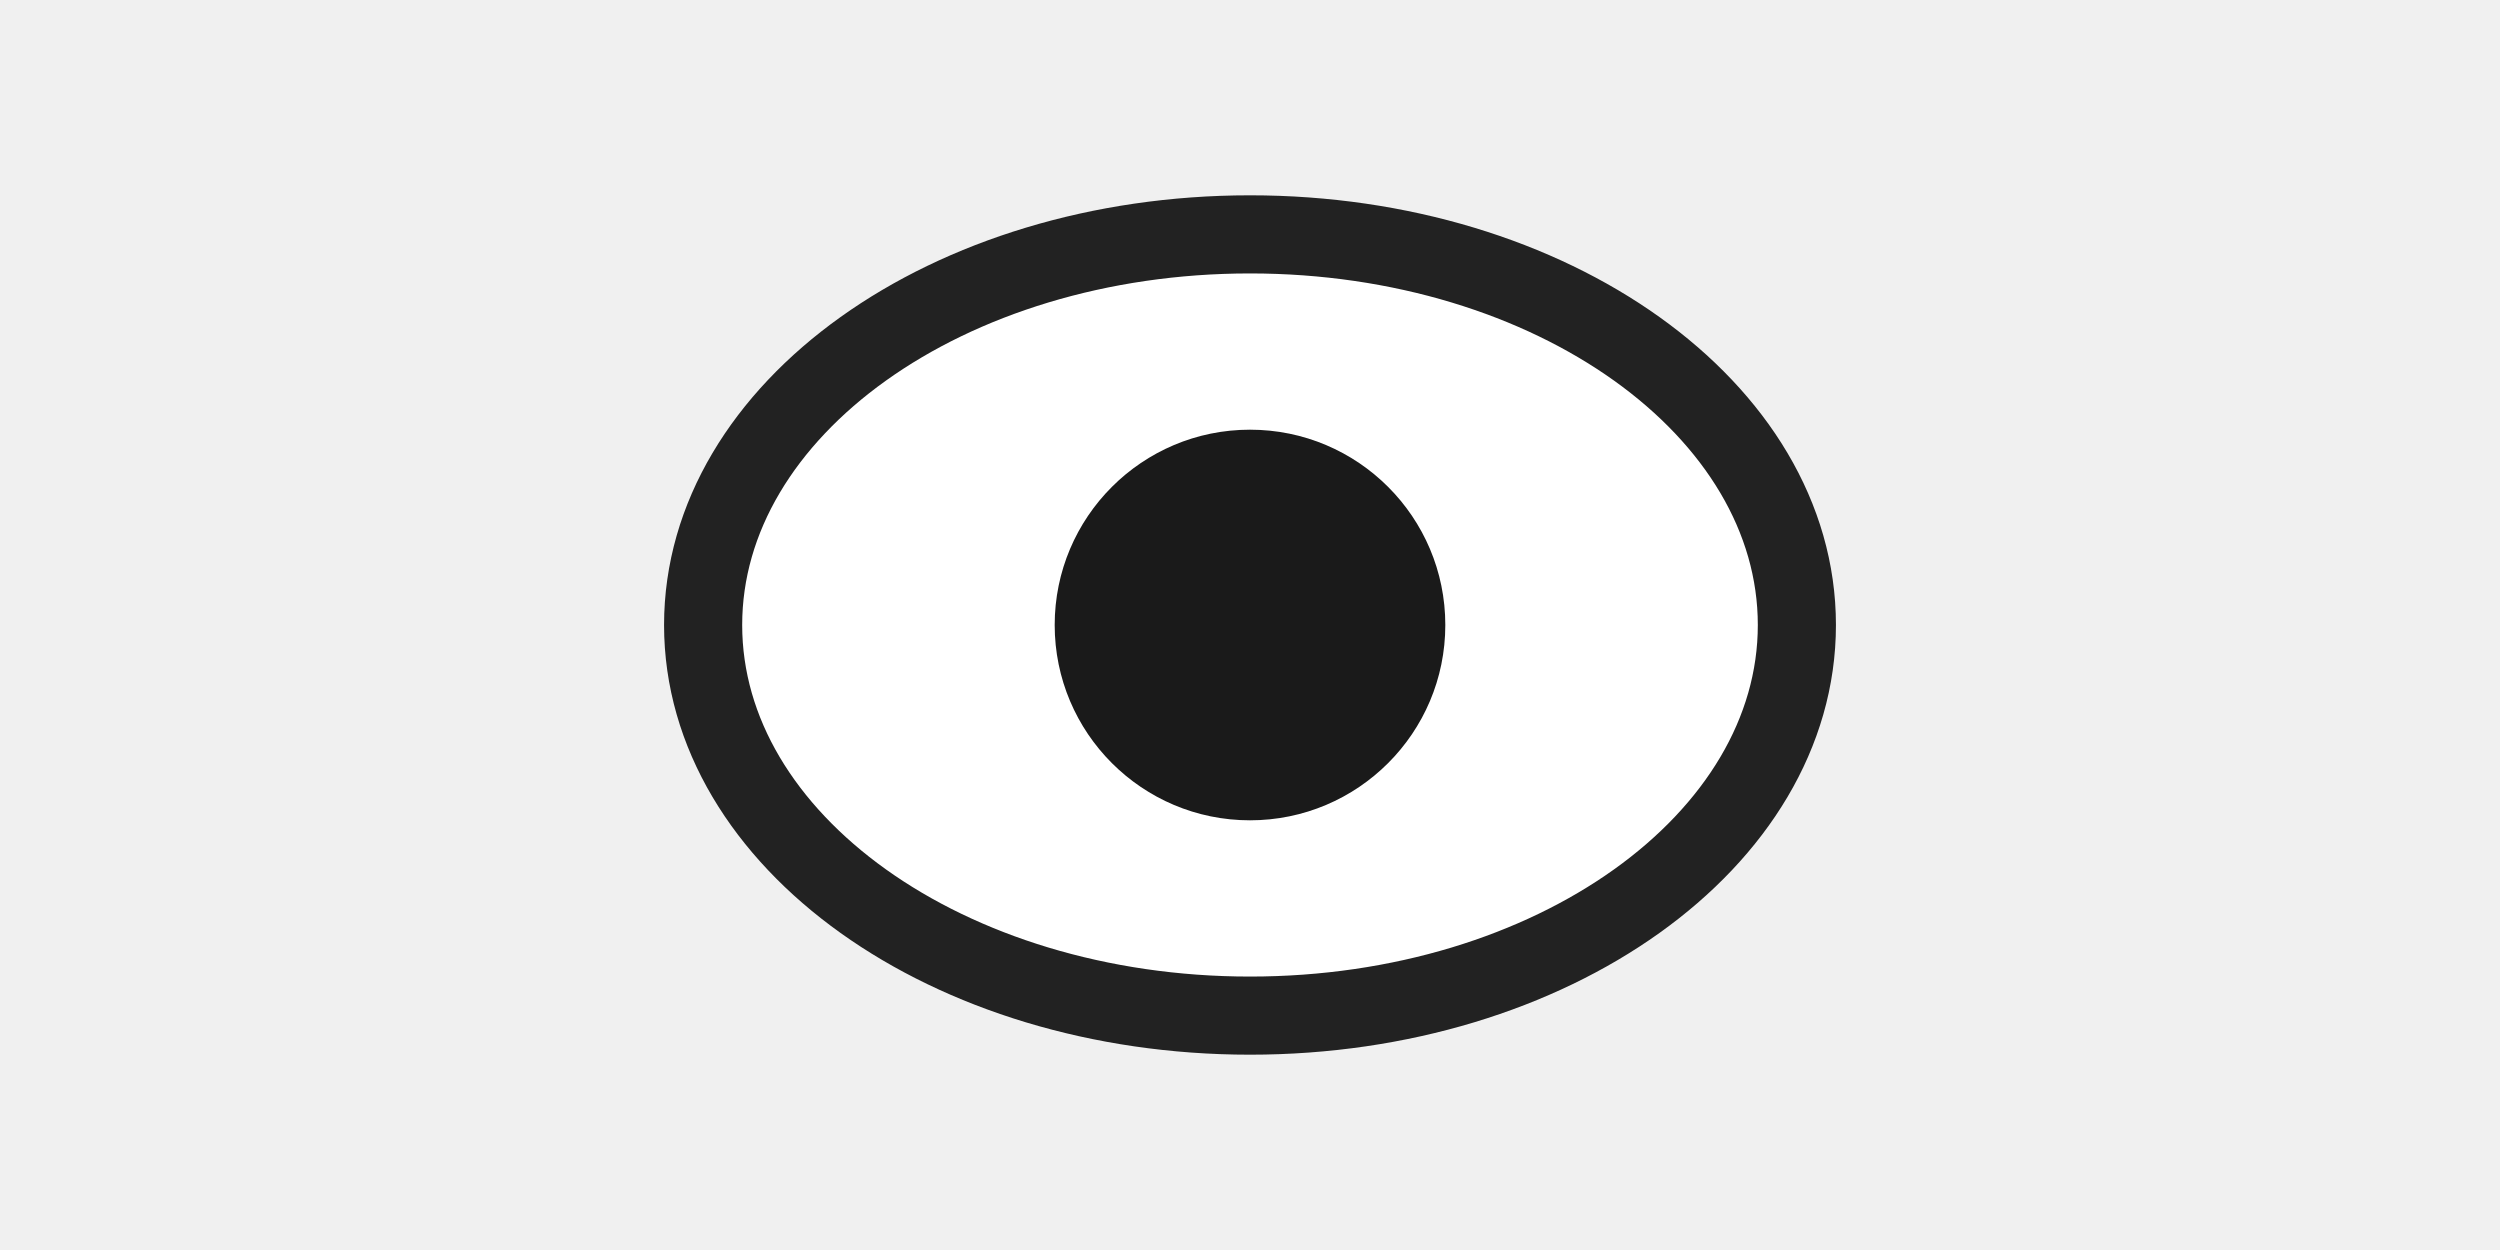
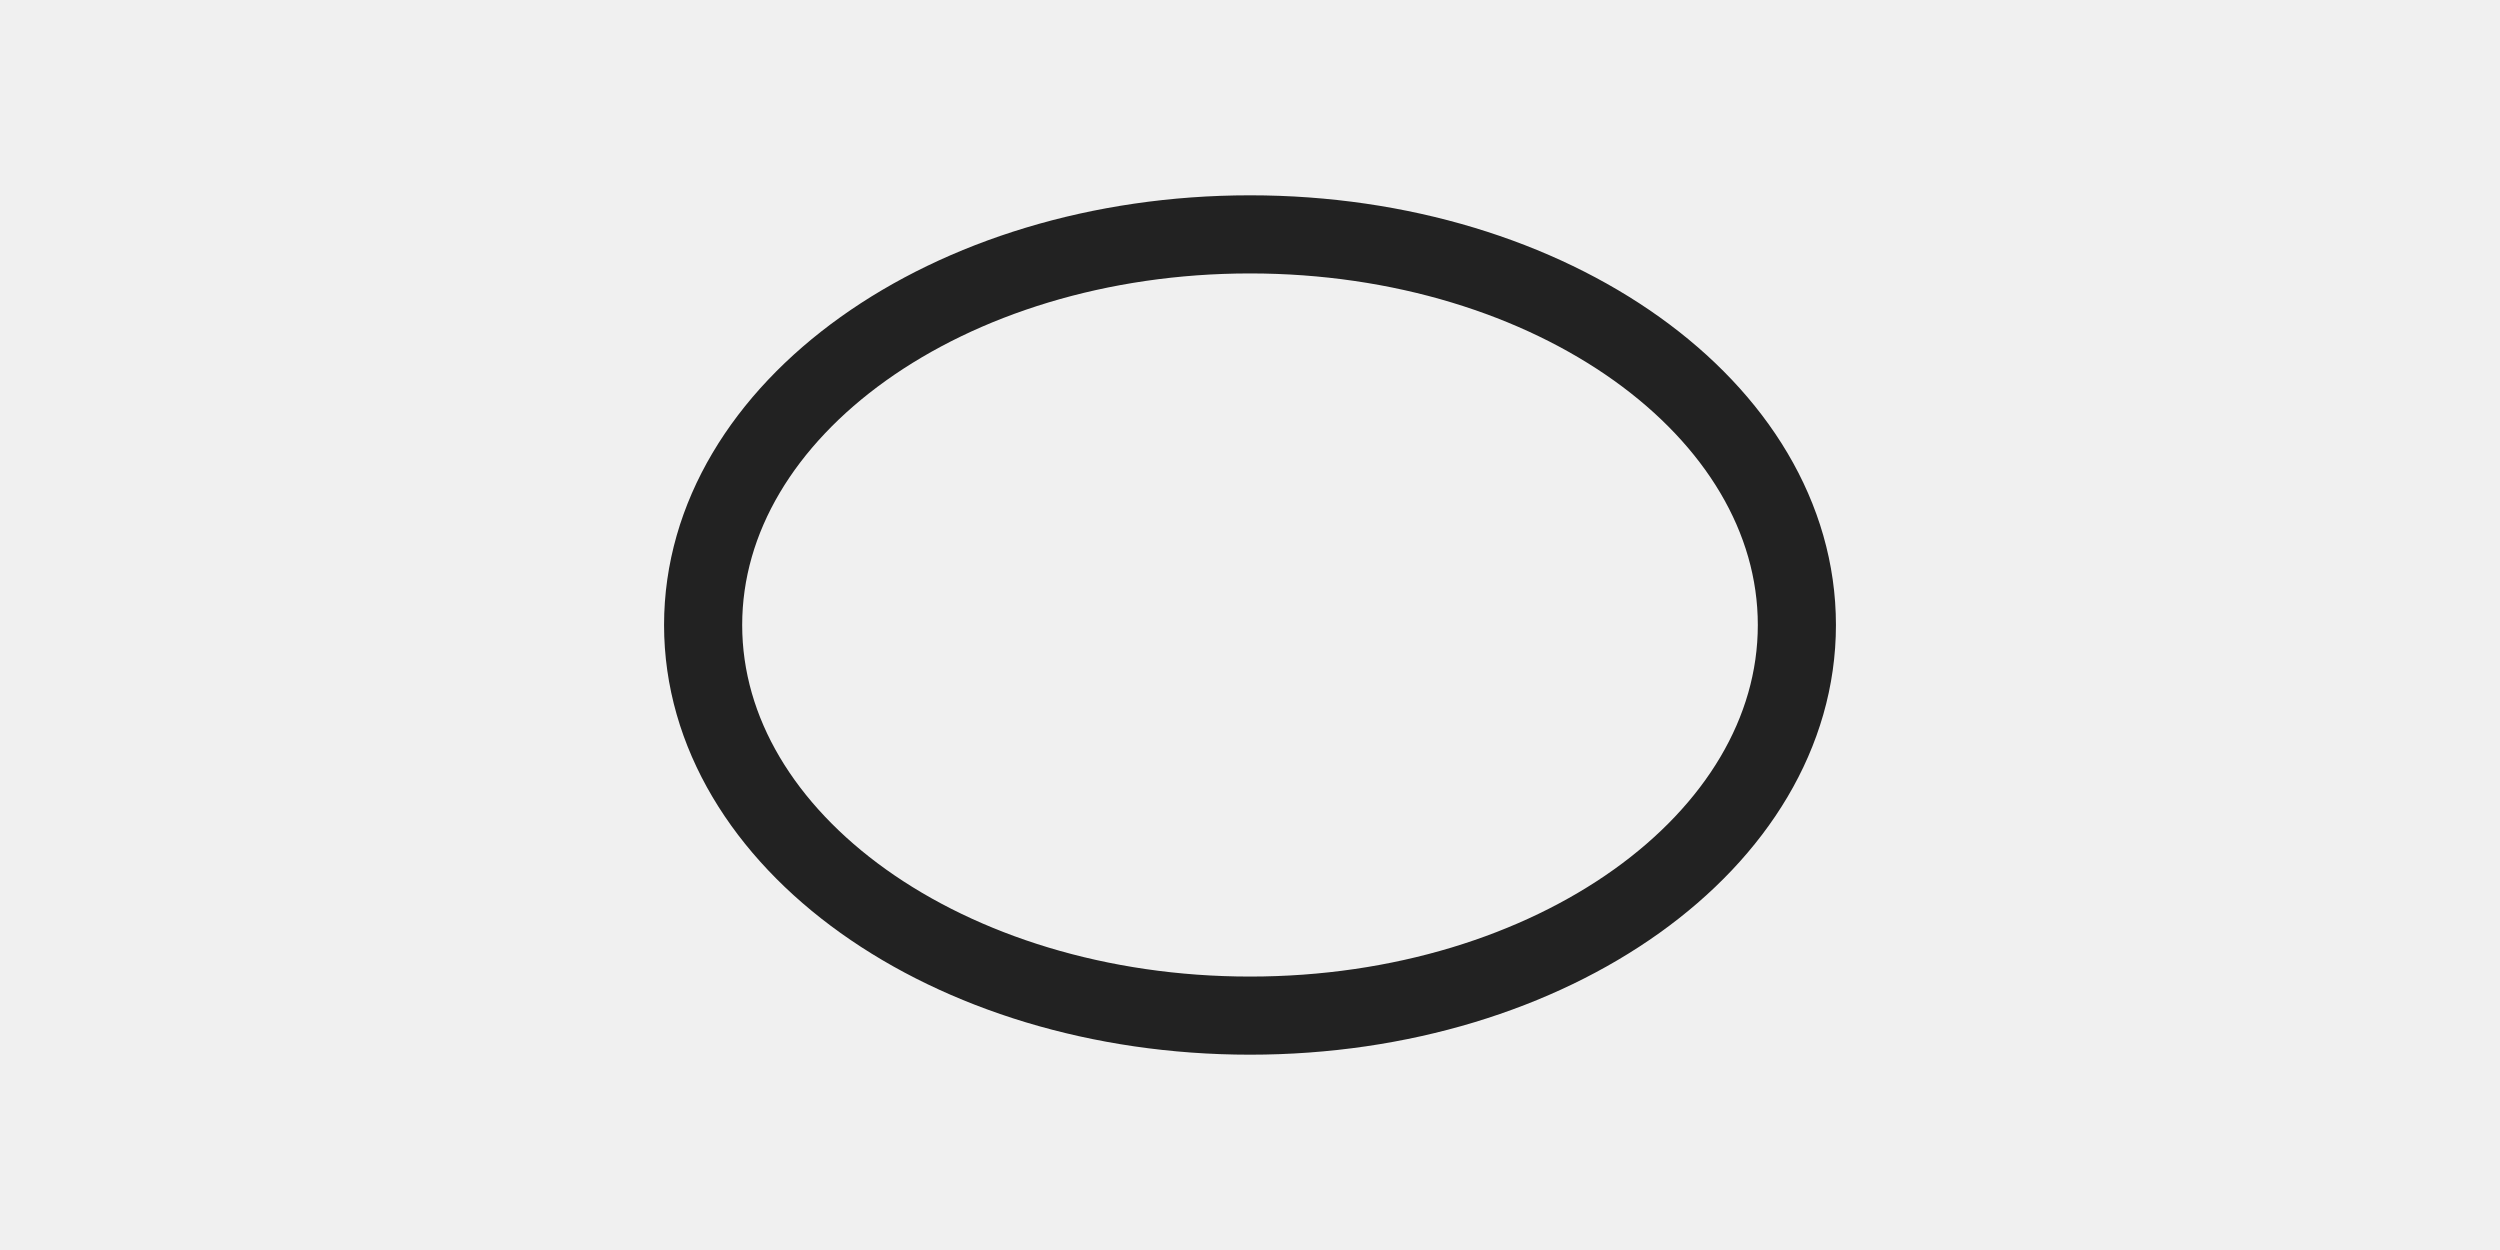
<svg xmlns="http://www.w3.org/2000/svg" viewBox="0 0 64 32" width="64" height="32">
  <g id="eye_r_open">
-     <ellipse cx="32" cy="16" rx="14" ry="10" fill="#ffffff" stroke="#222" stroke-width="2" />
-     <circle cx="32" cy="16" r="5" fill="#1a1a1a" />
+     <ellipse cx="32" cy="16" rx="14" ry="10" fill="none" stroke="#222" stroke-width="2" />
  </g>
</svg>
